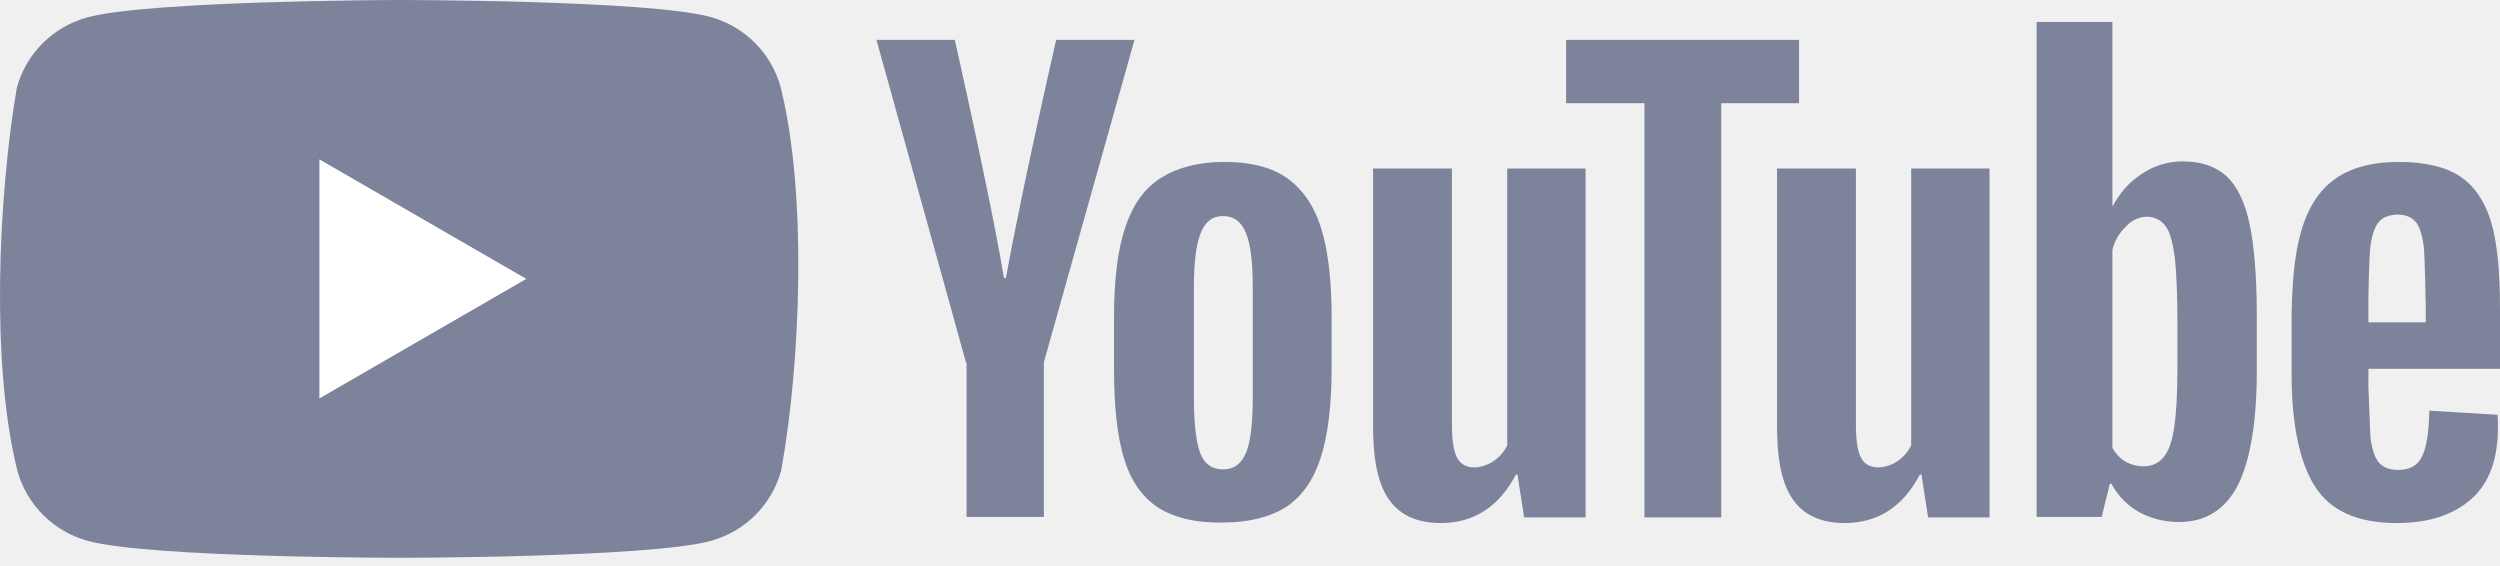
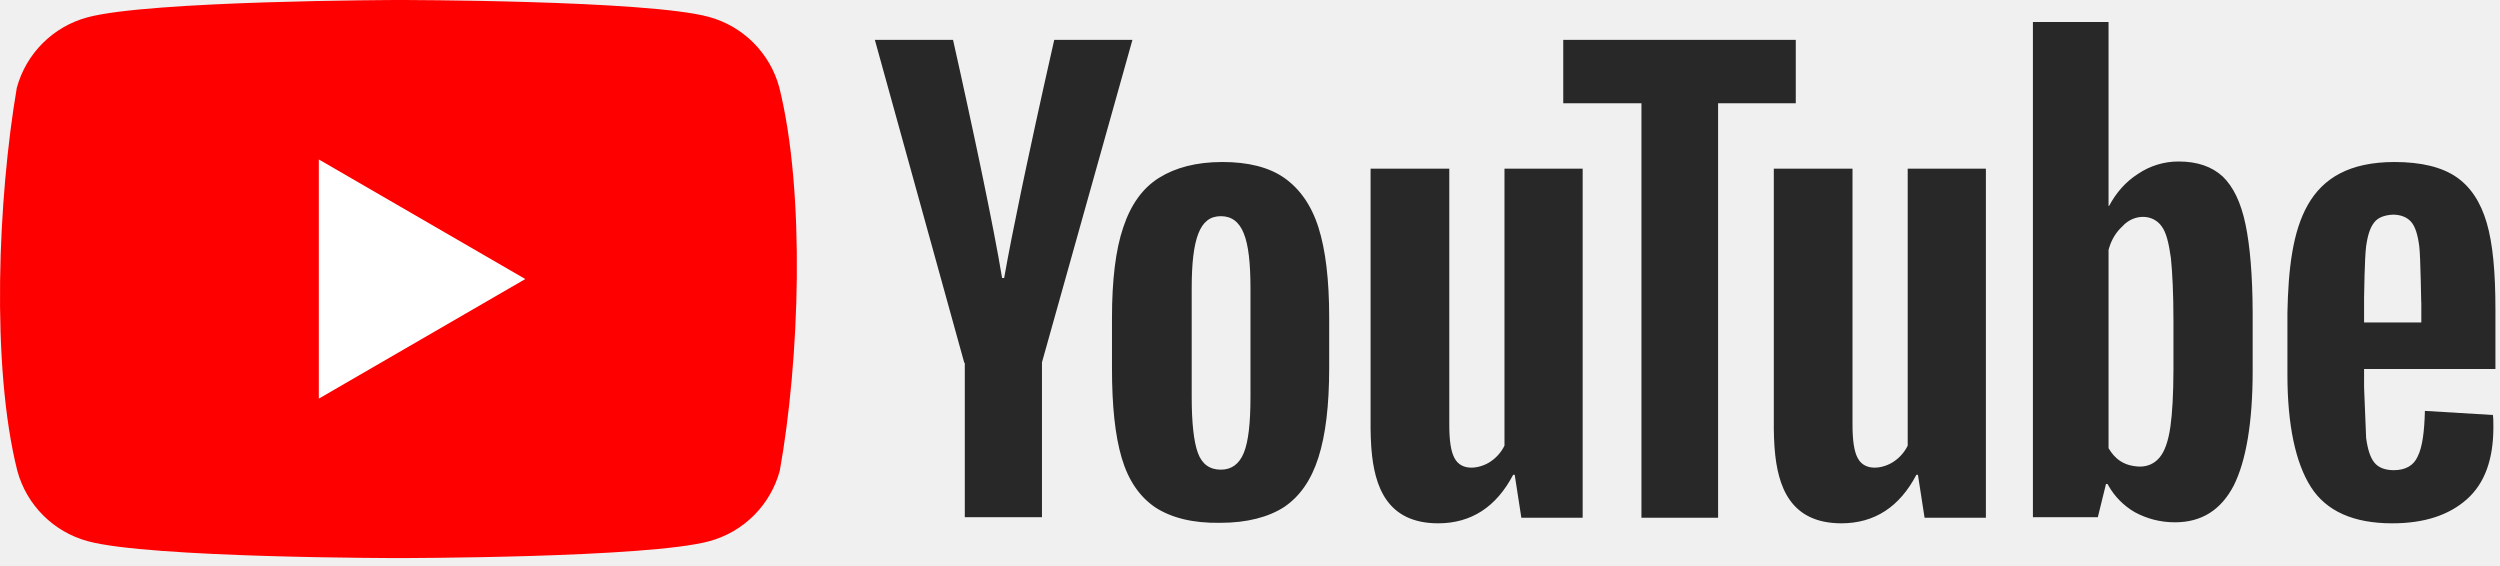
- <svg xmlns="http://www.w3.org/2000/svg" width="292" height="66" viewBox="0 0 292 66" fill="none">
-   <g clip-path="url(#clip0_4_28)">
-     <path d="M91.187 10.202C90.098 6.189 86.956 3.055 82.934 1.969C75.698 0 46.575 0 46.575 0C46.575 0 17.452 0.06 10.216 2.028C6.194 3.114 3.052 6.249 1.963 10.261C-0.225 23.088 -1.074 42.633 2.023 54.947C3.112 58.959 6.254 62.094 10.276 63.18C17.512 65.149 46.635 65.149 46.635 65.149C46.635 65.149 75.758 65.149 82.994 63.18C87.016 62.094 90.158 58.959 91.247 54.947C93.555 42.102 94.266 22.569 91.187 10.202Z" fill="#7C839B" />
-     <path d="M37.306 46.535L61.466 32.574L37.306 18.614V46.535Z" fill="white" />
-     <path d="M280.159 18.912C283.328 18.912 285.72 19.509 287.394 20.642C289.069 21.776 290.265 23.566 290.983 26.012C291.7 28.458 291.999 31.799 291.999 36.094V43.075H276.63V45.222L276.869 51.129C277.049 52.441 277.348 53.396 277.826 53.992C278.305 54.589 279.082 54.887 280.099 54.887C281.474 54.887 282.431 54.35 282.909 53.276C283.448 52.202 283.687 50.413 283.747 47.967L291.7 48.444C291.76 48.802 291.76 49.279 291.76 49.876C291.76 53.634 290.743 56.438 288.65 58.288C286.557 60.137 283.687 61.092 279.919 61.092C275.374 61.092 272.205 59.66 270.411 56.856C268.617 54.052 267.66 49.637 267.66 43.731V36.512C267.863 26.37 269.651 18.942 280.159 18.912ZM169.586 19.688V49.577C169.586 51.367 169.766 52.68 170.184 53.455C171.033 55.114 173.234 54.69 174.43 53.873C175.121 53.407 175.677 52.77 176.045 52.023V19.688H185.194V60.435H178.018L177.241 55.424H177.061C175.088 59.183 172.158 61.092 168.271 61.092C162.288 61.077 160.824 56.777 160.476 52.41L160.453 52.101C160.407 51.433 160.386 50.766 160.377 50.114V19.688H169.586ZM216.769 19.688V49.577C216.769 51.367 216.949 52.68 217.367 53.455C218.216 55.114 220.417 54.69 221.613 53.873C222.304 53.407 222.86 52.77 223.228 52.023V19.688H232.377V60.435H225.201L224.424 55.424H224.244C222.271 59.183 219.341 61.092 215.454 61.092C209.471 61.077 208.007 56.777 207.659 52.41L207.636 52.101C207.591 51.433 207.569 50.766 207.56 50.114V19.688H216.769ZM143.034 18.912C146.024 18.912 148.476 19.509 150.27 20.762C152.064 22.015 153.44 23.924 154.277 26.549C155.114 29.174 155.533 32.694 155.533 37.049V42.955C155.533 47.31 155.114 50.771 154.277 53.396C153.44 56.021 152.124 57.93 150.27 59.183C148.417 60.376 145.905 61.032 142.795 61.032C139.566 61.092 137.054 60.435 135.2 59.242C133.347 57.989 132.031 56.08 131.254 53.455C130.476 50.83 130.117 47.37 130.117 43.015V37.108C130.117 32.753 130.536 29.174 131.433 26.549C132.33 23.864 133.705 21.955 135.619 20.762C137.533 19.569 139.985 18.912 143.034 18.912ZM246.73 2.565V24.043H246.789C247.627 22.492 248.703 21.239 250.198 20.284C251.594 19.348 253.24 18.849 254.922 18.852C257.135 18.852 258.809 19.449 260.065 20.583C261.321 21.776 262.218 23.625 262.756 26.191C263.278 28.676 263.575 32.113 263.593 36.448L263.594 36.87V43.313C263.594 49.339 262.816 53.813 261.381 56.677C259.886 59.541 257.613 60.972 254.504 60.972C252.77 60.972 251.215 60.555 249.78 59.779C248.509 59.041 247.457 57.982 246.729 56.712L246.61 56.498H246.431L245.474 60.376H237.879V2.565H246.73ZM210.131 4.653V12.051H201.042V60.435H192.071V12.051H182.922V4.653H210.131ZM111.519 4.653L111.524 4.676C111.612 5.064 112.821 10.427 114.151 16.674L114.256 17.169C114.309 17.417 114.361 17.667 114.414 17.917L114.52 18.42C114.538 18.503 114.556 18.587 114.573 18.672L114.679 19.177C114.697 19.261 114.715 19.345 114.732 19.43L114.838 19.937L114.993 20.678C115.89 25.005 116.747 29.344 117.26 32.455H117.499C117.991 29.664 118.704 26.093 119.465 22.446L119.665 21.494C119.765 21.017 119.866 20.54 119.966 20.065L120.123 19.326C121.587 12.457 123.044 6.04 123.315 4.85L123.333 4.773C123.35 4.694 123.36 4.653 123.36 4.653H132.509L121.925 42.299V60.376H112.895V42.359H112.835L102.37 4.653H111.519ZM142.855 25.236C141.599 25.236 140.762 25.892 140.224 27.265C139.686 28.637 139.446 30.725 139.446 33.648V46.356C139.446 49.339 139.686 51.546 140.164 52.859C140.642 54.171 141.539 54.828 142.855 54.828C144.111 54.828 145.008 54.171 145.546 52.859C146.084 51.546 146.323 49.339 146.323 46.356V33.648C146.323 30.725 146.084 28.577 145.546 27.265C145.008 25.892 144.111 25.236 142.855 25.236ZM248.344 26.429C247.615 27.101 247.097 27.929 246.789 28.964L246.73 29.174V52.322C247.471 53.575 248.524 54.41 250.378 54.469C251.334 54.469 252.112 54.112 252.71 53.396C253.308 52.68 253.726 51.486 253.966 49.816C254.195 48.212 254.315 46.004 254.324 43.191L254.324 42.836V37.526C254.324 34.304 254.205 31.858 254.025 30.128C253.786 28.398 253.487 27.145 252.949 26.429C251.908 24.938 249.66 24.956 248.344 26.429ZM279.979 25.057C278.962 25.117 278.245 25.415 277.826 25.952C277.348 26.549 277.049 27.444 276.869 28.756C276.694 30.042 276.633 34.537 276.63 34.717L276.63 37.645H283.328L283.327 35.062L283.327 35.112C283.324 36.015 283.305 34.588 283.264 32.836L283.258 32.601C283.221 31.061 283.166 29.344 283.089 28.756C282.909 27.384 282.61 26.429 282.132 25.892C281.654 25.355 280.936 25.057 279.979 25.057Z" fill="#7C839B" />
+ <svg xmlns="http://www.w3.org/2000/svg" width="283" height="64" viewBox="0 0 283 64" fill="none">
+   <g clip-path="url(#clip0_43_22)">
+     <path d="M88.215 9.893C87.162 6.002 84.122 2.962 80.231 1.909C73.231 0 45.057 0 45.057 0C45.057 0 16.883 0.058 9.883 1.967C5.992 3.02 2.952 6.059 1.899 9.951C-0.218 22.389 -1.039 41.341 1.957 53.282C3.01 57.173 6.05 60.212 9.941 61.265C16.941 63.174 45.115 63.174 45.115 63.174C45.115 63.174 73.289 63.174 80.289 61.265C84.18 60.212 87.22 57.173 88.273 53.282C90.506 40.826 91.194 21.885 88.215 9.893Z" fill="#FF0000" />
+     <path d="M36.09 45.125L59.462 31.587L36.09 18.05V45.125Z" fill="white" />
+     <path d="M271.027 18.339C274.093 18.339 276.407 18.918 278.027 20.017C279.647 21.116 280.804 22.852 281.498 25.224C282.193 27.595 282.482 30.835 282.482 35.001V41.769H267.614V43.852L267.845 49.579C268.019 50.852 268.308 51.778 268.771 52.356C269.234 52.935 269.986 53.224 270.969 53.224C272.3 53.224 273.226 52.703 273.688 51.662C274.209 50.62 274.441 48.885 274.498 46.513L282.193 46.976C282.251 47.323 282.251 47.786 282.251 48.364C282.251 52.009 281.267 54.728 279.242 56.522C277.217 58.315 274.441 59.24 270.796 59.24C266.399 59.24 263.333 57.852 261.597 55.133C259.862 52.414 258.936 48.133 258.936 42.406V35.406C259.133 25.571 260.863 18.368 271.027 18.339ZM164.059 19.091V48.075C164.059 49.811 164.232 51.083 164.637 51.835C165.459 53.444 167.588 53.033 168.745 52.24C169.413 51.789 169.951 51.171 170.307 50.447V19.091H179.158V58.604H172.216L171.464 53.745H171.29C169.381 57.389 166.546 59.24 162.786 59.24C156.998 59.226 155.583 55.056 155.245 50.821L155.223 50.522C155.179 49.875 155.159 49.227 155.15 48.596V19.091H164.059ZM209.704 19.091V48.075C209.704 49.811 209.878 51.083 210.283 51.835C211.104 53.444 213.233 53.033 214.39 52.24C215.058 51.789 215.597 51.171 215.952 50.447V19.091H224.803V58.604H217.861L217.109 53.745H216.936C215.026 57.389 212.192 59.24 208.431 59.24C202.644 59.226 201.228 55.056 200.891 50.821L200.869 50.522C200.825 49.875 200.804 49.227 200.795 48.596V19.091H209.704ZM138.372 18.339C141.265 18.339 143.637 18.918 145.373 20.133C147.108 21.347 148.439 23.199 149.249 25.744C150.059 28.29 150.464 31.703 150.464 35.926V41.654C150.464 45.877 150.059 49.232 149.249 51.778C148.439 54.323 147.166 56.174 145.373 57.389C143.579 58.546 141.149 59.183 138.141 59.183C135.017 59.24 132.587 58.604 130.794 57.447C129 56.232 127.728 54.381 126.976 51.835C126.224 49.29 125.876 45.934 125.876 41.711V35.984C125.876 31.761 126.281 28.29 127.149 25.744C128.017 23.141 129.348 21.29 131.199 20.133C133.05 18.976 135.422 18.339 138.372 18.339ZM238.688 2.488V23.314H238.746C239.556 21.81 240.597 20.595 242.043 19.67C243.394 18.761 244.986 18.278 246.614 18.281C248.754 18.281 250.374 18.86 251.589 19.959C252.804 21.116 253.672 22.909 254.192 25.397C254.697 27.807 254.984 31.14 255.001 35.343L255.002 35.753V42.001C255.002 47.844 254.25 52.183 252.862 54.959C251.415 57.736 249.217 59.125 246.209 59.125C244.531 59.125 243.027 58.72 241.638 57.968C240.409 57.252 239.392 56.225 238.687 54.993L238.572 54.786H238.399L237.473 58.546H230.126V2.488H238.688ZM203.282 4.512V11.686H194.489V58.604H185.811V11.686H176.96V4.512H203.282ZM107.884 4.512L107.889 4.534C107.974 4.911 109.144 10.111 110.43 16.169L110.532 16.649C110.583 16.89 110.634 17.131 110.685 17.374L110.788 17.861C110.805 17.943 110.822 18.024 110.839 18.106L110.942 18.596C110.959 18.677 110.976 18.759 110.993 18.841L111.095 19.333L111.245 20.052C112.113 24.247 112.942 28.454 113.438 31.471H113.67C114.145 28.765 114.835 25.302 115.571 21.766L115.764 20.842C115.861 20.38 115.959 19.918 116.056 19.457L116.208 18.741C117.624 12.08 119.034 5.857 119.296 4.703L119.313 4.629C119.33 4.552 119.339 4.512 119.339 4.512H128.191L117.951 41.017V58.546H109.215V41.075H109.157L99.033 4.512H107.884ZM138.199 24.471C136.984 24.471 136.174 25.108 135.653 26.438C135.133 27.769 134.901 29.794 134.901 32.629V44.951C134.901 47.844 135.133 49.984 135.596 51.257C136.058 52.53 136.926 53.166 138.199 53.166C139.414 53.166 140.282 52.53 140.802 51.257C141.323 49.984 141.554 47.844 141.554 44.951V32.629C141.554 29.794 141.323 27.711 140.802 26.438C140.282 25.108 139.414 24.471 138.199 24.471ZM240.25 25.628C239.545 26.279 239.043 27.083 238.745 28.086L238.688 28.29V50.736C239.405 51.951 240.423 52.761 242.217 52.819C243.143 52.819 243.895 52.472 244.473 51.778C245.052 51.083 245.457 49.926 245.688 48.306C245.91 46.751 246.026 44.61 246.035 41.882L246.035 41.538V36.389C246.035 33.265 245.919 30.893 245.746 29.215C245.514 27.538 245.225 26.323 244.705 25.628C243.698 24.182 241.523 24.2 240.25 25.628ZM270.854 24.298C269.87 24.356 269.176 24.645 268.771 25.166C268.308 25.744 268.019 26.612 267.845 27.885C267.675 29.132 267.616 33.491 267.614 33.664L267.614 36.505H274.093L274.093 34L274.093 34.048C274.09 34.924 274.071 33.54 274.031 31.841L274.026 31.613C273.99 30.12 273.936 28.455 273.862 27.885C273.688 26.554 273.399 25.628 272.936 25.108C272.474 24.587 271.779 24.298 270.854 24.298Z" fill="#282828" />
  </g>
  <defs>
-     <clipPath id="clip0_4_28">
-       <rect width="292" height="66" fill="white" />
+     <clipPath id="clip0_43_22">
+       <rect width="282.483" height="64" fill="white" />
    </clipPath>
  </defs>
</svg>
